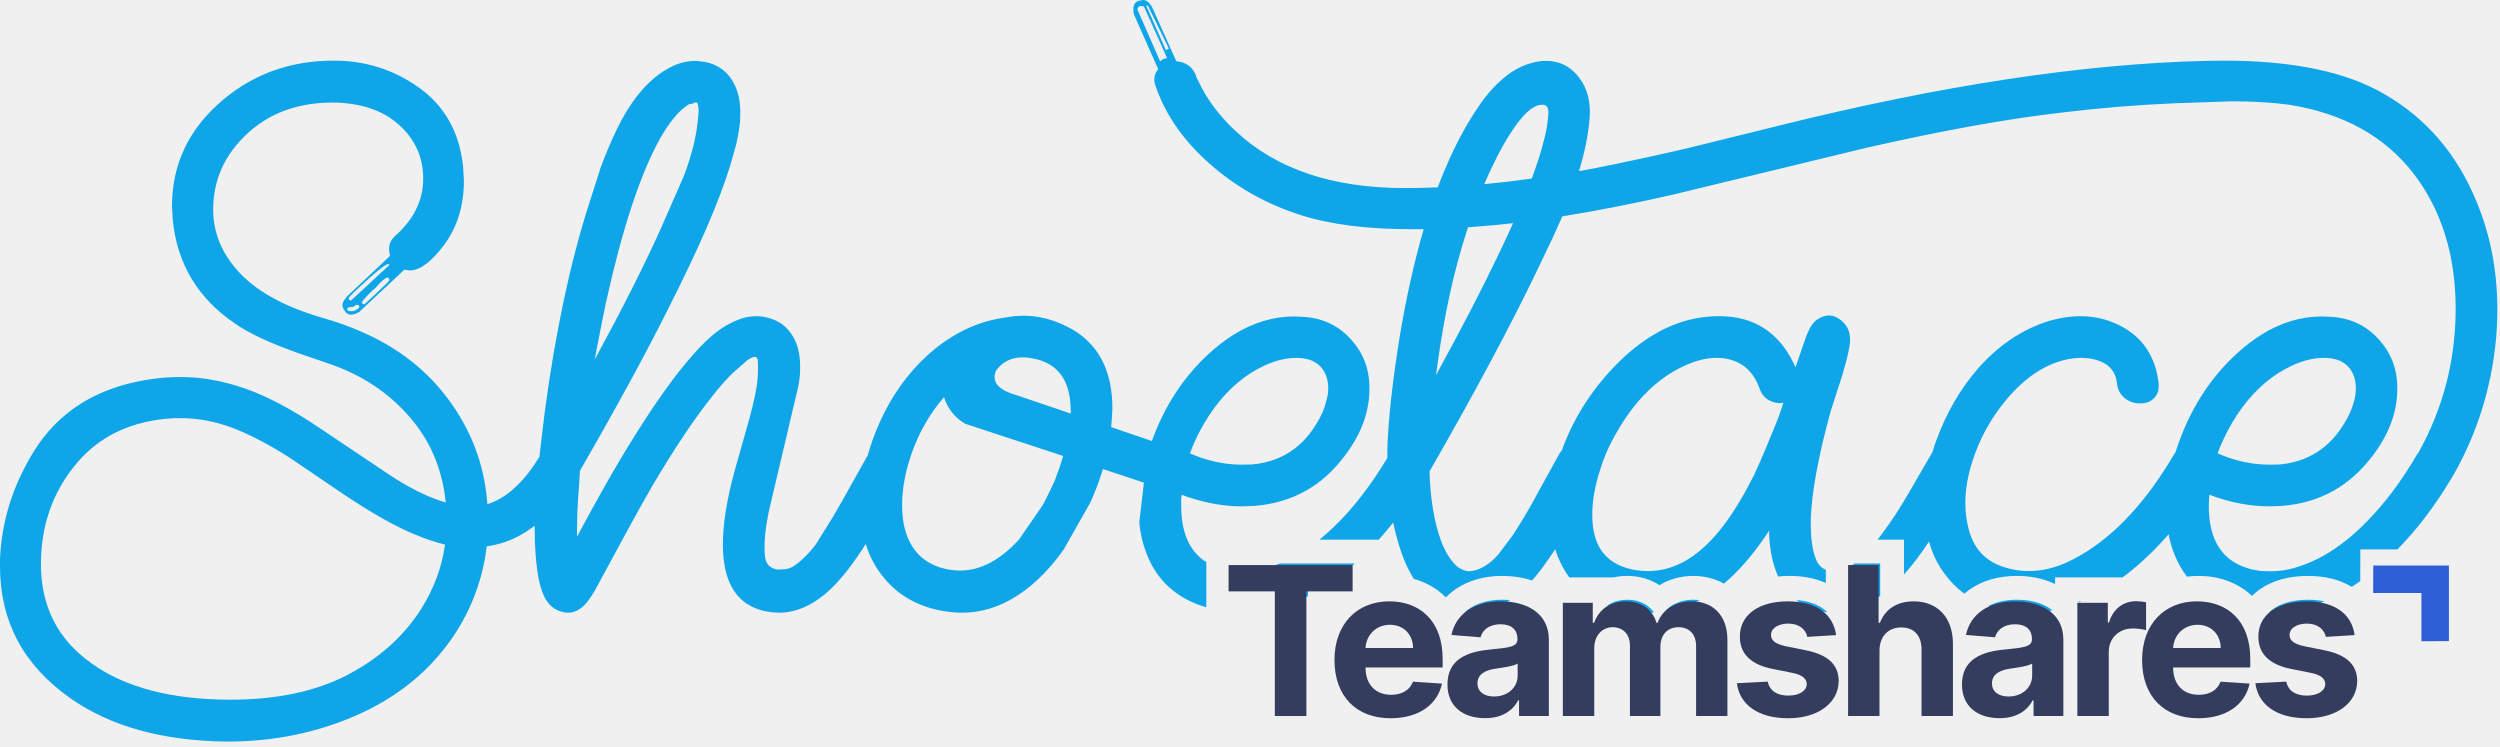
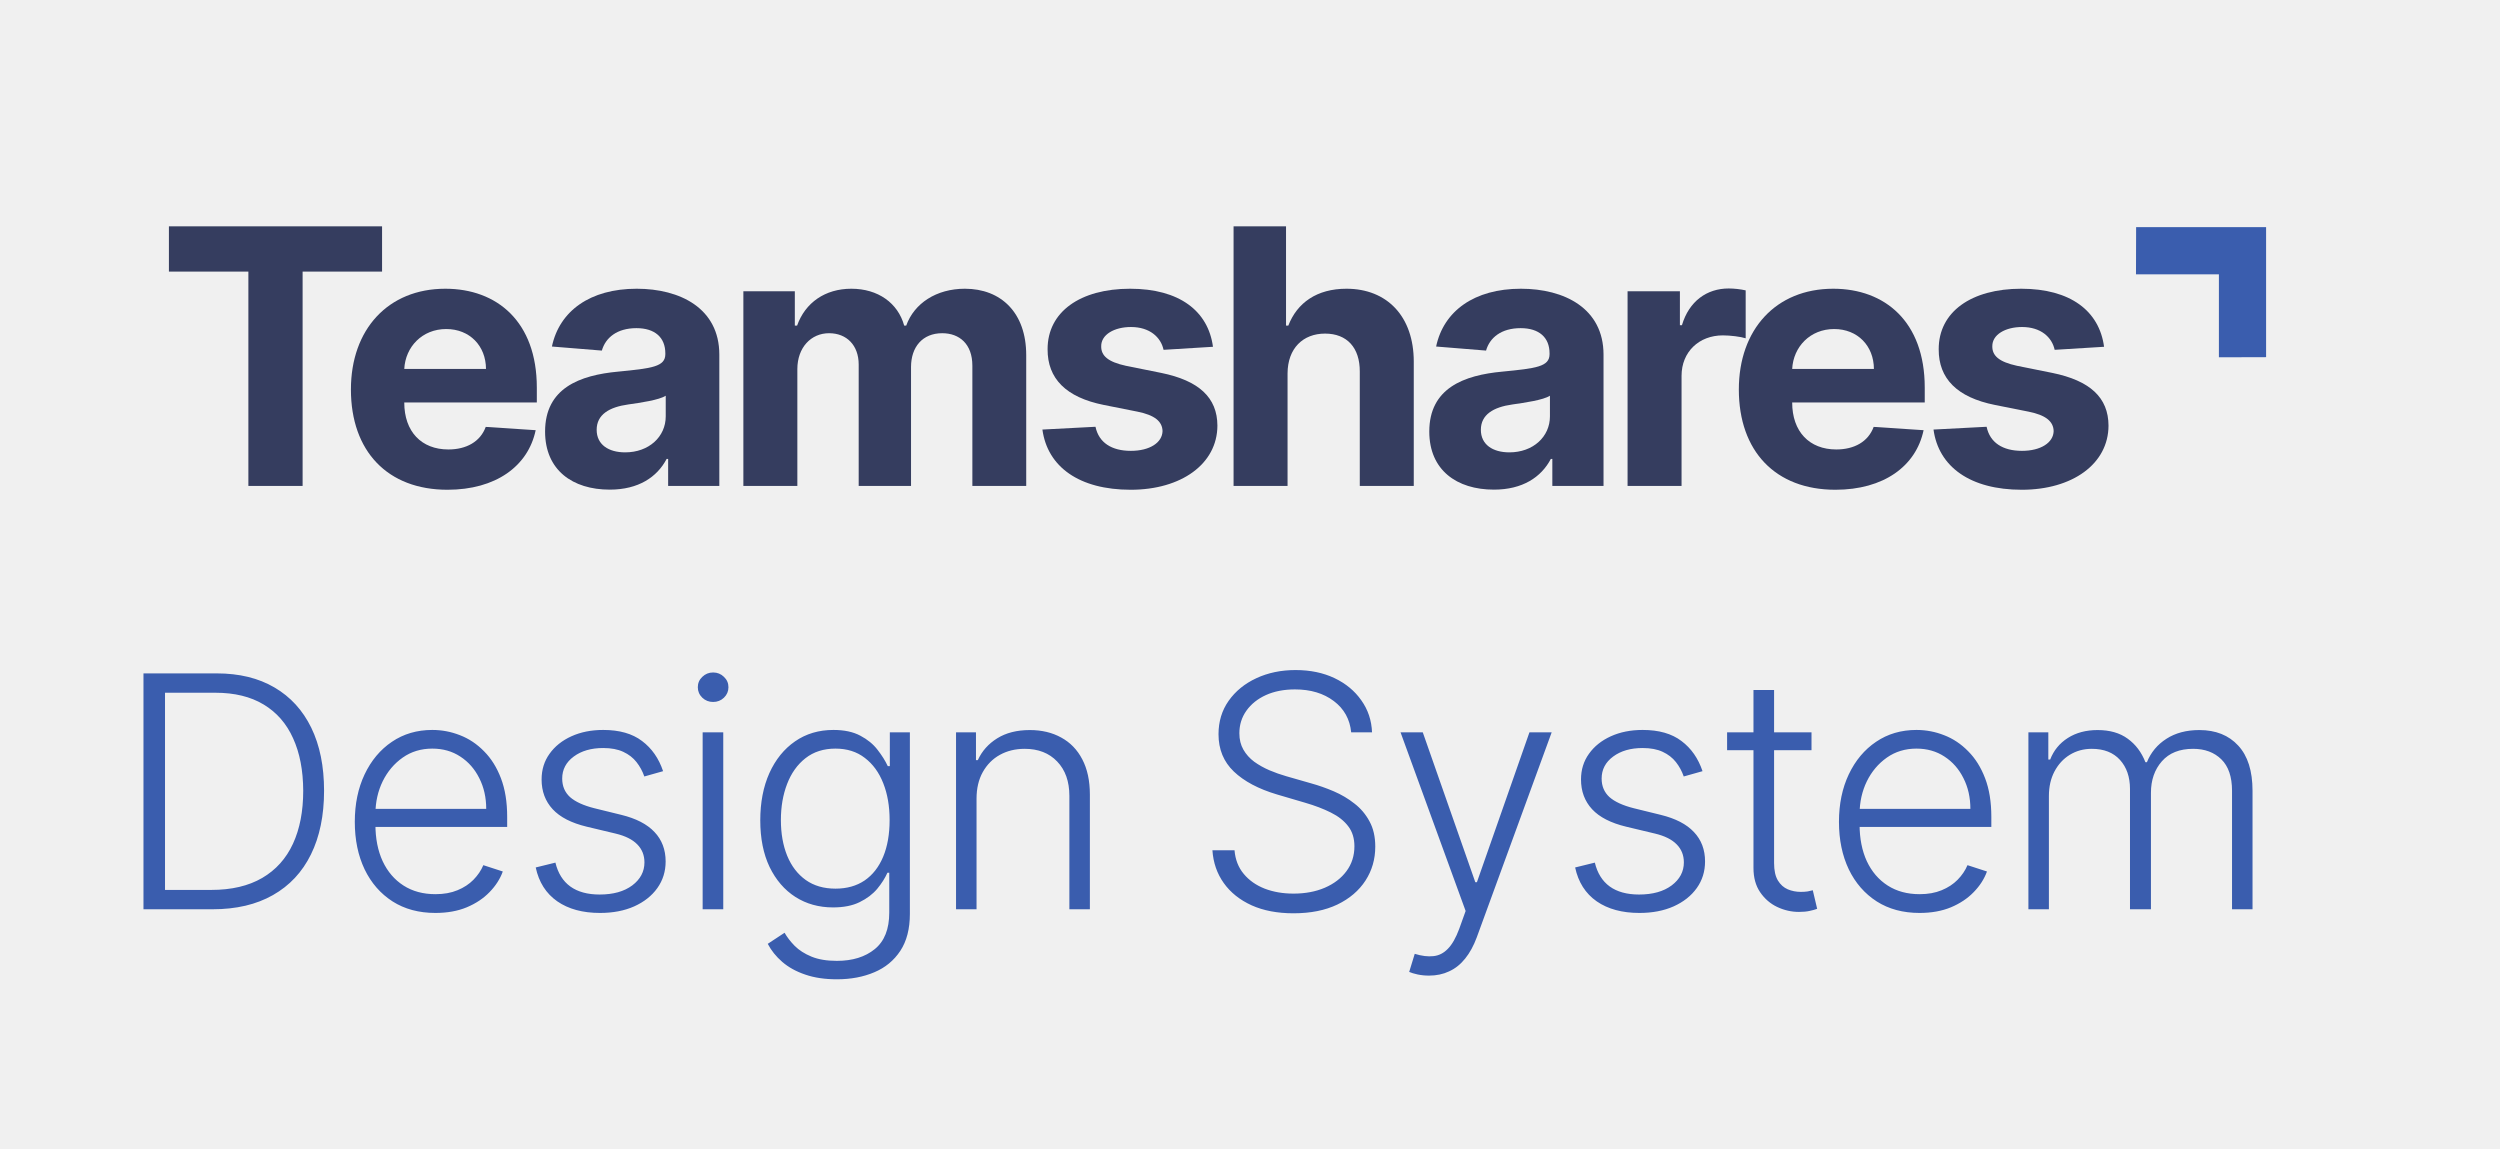
- <svg xmlns="http://www.w3.org/2000/svg" width="516" height="154" viewBox="0 0 516 154" fill="none">
-   <path fill-rule="evenodd" clip-rule="evenodd" d="M375.3 65.813C375.153 65.896 375.012 65.987 374.875 66.088C374.296 66.542 373.804 67.201 373.397 68.062L372.797 69.412L370.597 75.812C370.45 75.479 370.299 75.154 370.147 74.837C367.001 68.517 361.985 65.325 355.097 65.262H354.747C349.854 65.262 345.171 66.662 340.697 69.462C338.164 71.044 335.697 73.078 333.297 75.562C328.33 80.696 324.681 86.512 322.347 93.012C322.147 93.212 321.981 93.429 321.847 93.662L317.547 101.462C315.948 104.462 314.464 107.011 313.097 109.111L312.247 110.462L309.197 114.512C308.144 115.686 307.061 116.561 305.947 117.137C305.226 117.503 304.493 117.745 303.747 117.862L303.247 117.913C302.846 117.913 302.413 117.812 301.947 117.612C301.514 117.446 301.113 117.213 300.747 116.913C299.647 115.946 298.663 114.496 297.797 112.562C297.642 112.184 297.492 111.792 297.347 111.387C295.994 107.613 295.228 102.921 295.047 97.312C304.181 81.412 311.497 67.762 316.997 56.362L320.597 48.812C321.209 47.471 321.759 46.246 322.247 45.137C322.313 44.975 322.38 44.817 322.447 44.662C329.714 43.495 337.413 41.979 345.547 40.112L385.197 30.512C400.897 26.945 414.264 24.529 425.297 23.262C433.23 22.295 441.113 21.645 448.947 21.312L460.747 20.912C465.013 20.912 468.913 21.145 472.447 21.612C483.547 23.379 492.063 28.045 497.997 35.612C503.897 43.212 506.847 52.579 506.847 63.712V64.262C506.748 74.695 504.198 84.396 499.198 93.362C499.097 93.495 498.998 93.628 498.897 93.762C495.731 99.229 492.248 103.878 488.448 107.712C485.634 110.585 482.768 112.86 479.847 114.537C477.952 115.63 476.035 116.472 474.097 117.061C472.364 117.628 470.547 117.912 468.647 117.912L466.748 117.861C464.048 117.562 461.781 116.679 459.948 115.212C458.963 114.375 458.155 113.366 457.522 112.187C456.439 110.119 455.897 107.527 455.897 104.413L455.948 103.062L455.998 102.112C460.198 103.712 464.381 104.512 468.548 104.512L471.048 104.412C474.986 104.095 478.537 103.045 481.698 101.262C484.526 99.649 487.043 97.449 489.248 94.662C492.948 90.029 494.798 85.229 494.798 80.262V80.012V79.562C494.699 75.92 493.449 72.77 491.048 70.112C488.514 67.279 485.314 65.712 481.448 65.412L479.248 65.312C474.922 65.312 470.738 66.579 466.698 69.112C465.005 70.176 463.338 71.459 461.698 72.962C455.998 78.162 451.831 84.779 449.198 92.812C449.131 92.979 449.081 93.146 449.048 93.312C448.948 93.413 448.864 93.529 448.798 93.663C443.032 103.49 436.582 110.466 429.448 114.588C428.626 115.069 427.792 115.511 426.948 115.913C424.215 117.213 421.481 117.862 418.748 117.862C417.347 117.862 415.998 117.696 414.698 117.362C411.218 116.526 408.751 114.684 407.298 111.838C406.909 111.053 406.592 110.195 406.348 109.263C405.881 107.497 405.648 105.68 405.648 103.813C405.648 101.046 406.148 98.129 407.148 95.063C408.648 90.43 410.965 86.246 414.098 82.513C416.113 80.096 418.229 78.18 420.449 76.763C422.448 75.489 424.532 74.622 426.699 74.163C427.765 73.963 428.732 73.863 429.598 73.863C430.898 73.863 432.098 74.063 433.199 74.463C435.466 75.263 436.716 76.83 436.949 79.163C437.081 80.43 437.631 81.446 438.598 82.213C439.466 82.913 440.499 83.263 441.699 83.263C442.328 83.263 442.887 83.172 443.374 82.988C443.807 82.822 444.182 82.58 444.499 82.263C445.172 81.654 445.523 80.862 445.549 79.888V79.763V79.163C444.916 73.53 442.2 69.513 437.399 67.113C434.899 65.88 432.233 65.263 429.399 65.263C427.2 65.263 424.849 65.646 422.349 66.413C420.11 67.165 417.976 68.173 415.95 69.438C413.206 71.158 410.656 73.35 408.3 76.013C404.633 80.213 401.751 85.18 399.65 90.913C399.35 91.713 399.083 92.529 398.85 93.362C398.808 93.426 398.766 93.489 398.724 93.552C398.699 93.589 398.675 93.626 398.65 93.663L393.951 101.763C392.217 104.763 390.534 107.363 388.9 109.563L387.543 111.383H392.987V118.569C394.262 117.166 395.516 115.581 396.75 113.812C396.942 113.538 397.134 113.262 397.325 112.987C397.601 112.582 397.876 112.174 398.15 111.762C398.851 114.329 399.968 116.612 401.501 118.612C402.642 120.142 403.957 121.448 405.447 122.529C405.817 122.206 406.208 121.901 406.62 121.616C409.353 119.721 412.715 118.868 416.279 118.868C418.864 118.868 421.664 119.323 424.171 120.543V119.172H438.092C441.079 116.979 443.94 114.359 446.676 111.312C446.99 110.964 447.297 110.615 447.601 110.262C447.835 111.562 448.185 112.812 448.651 114.012C449.352 115.894 450.265 117.564 451.39 119.022C452.174 118.919 452.975 118.868 453.791 118.868C457.801 118.868 461.774 120.12 464.81 123C465.259 122.55 465.747 122.133 466.274 121.752C469.091 119.71 472.688 118.868 476.365 118.868C479.665 118.868 482.802 119.538 485.407 121.129C485.991 120.755 486.574 120.362 487.157 119.95L487.169 113.393H494.832C498.914 109.252 502.67 104.291 506.101 98.513C506.234 98.313 506.367 98.096 506.501 97.863C511.3 89.329 514.184 80.129 515.15 70.263C515.35 68.13 515.451 66.013 515.451 63.913C515.451 60.005 515.11 56.23 514.426 52.588C513.71 48.783 512.618 45.125 511.151 41.613C507.151 31.846 500.835 24.463 492.202 19.463C484.335 14.83 473.252 12.513 458.952 12.513L455.302 12.563C429.902 13.163 400.418 17.646 366.852 26.013L348.002 30.663C341.459 32.175 335.192 33.525 329.202 34.713C329.118 34.73 329.035 34.746 328.952 34.763C327.918 34.963 326.901 35.146 325.901 35.313C327.101 31.413 327.834 27.763 328.101 24.363L328.151 23.313V23.113C328.151 19.98 327.218 17.38 325.351 15.313C323.685 13.48 321.601 12.563 319.101 12.563C318.235 12.563 317.351 12.68 316.452 12.913C314.991 13.242 313.55 13.867 312.127 14.788C311.245 15.367 310.37 16.059 309.502 16.863C307.769 18.429 306.052 20.546 304.352 23.213C301.519 27.58 298.985 32.73 296.752 38.663C296.49 38.675 296.232 38.684 295.977 38.688C294.039 38.771 292.131 38.813 290.252 38.813H289.901C275.068 38.813 263.468 34.913 255.101 27.113C252.368 24.58 250.168 21.863 248.501 18.963C248.301 18.63 247.768 17.596 246.901 15.863L246.851 15.613C246.351 14.347 245.567 13.497 244.501 13.063C244.034 12.83 243.468 12.696 242.801 12.663L237.951 1.813C237.818 1.513 237.684 1.263 237.551 1.063L237.501 1.013C236.868 0.113 236.168 -0.187 235.401 0.113C234.86 0.172 234.469 0.38 234.226 0.738C233.995 1.074 233.895 1.54 233.926 2.138C233.93 2.364 233.956 2.606 234.001 2.863L235.851 7.063L236.376 8.238L238.551 13.138L239.051 14.263C238.951 14.363 238.868 14.48 238.801 14.613C238.434 15.146 238.251 15.746 238.251 16.413C238.251 16.88 238.351 17.363 238.551 17.863C240.684 24.03 244.668 29.58 250.501 34.513C255.768 38.98 261.784 42.28 268.551 44.413C274.551 46.347 282.252 47.313 291.651 47.313H293.851C291.918 53.913 290.268 61.296 288.901 69.463C287.368 79.029 286.518 86.763 286.351 92.663V94.513C283.185 99.779 279.851 104.18 276.351 107.713C275.023 109.07 273.682 110.293 272.33 111.383H284.422V111.55C285.176 110.717 285.919 109.855 286.65 108.963C286.955 108.602 287.255 108.236 287.55 107.862C288.116 110.562 288.85 113.079 289.75 115.413C290.369 116.926 291.058 118.284 291.816 119.487C294.24 120.155 296.507 121.382 298.389 123.263L298.435 123.309C299.032 122.688 299.696 122.122 300.426 121.616C303.159 119.721 306.52 118.868 310.084 118.868C312.076 118.868 314.194 119.138 316.208 119.819C317.239 118.667 318.253 117.365 319.25 115.913C319.56 115.492 319.878 115.041 320.2 114.562C320.463 114.183 320.729 113.783 321 113.362C321.366 114.562 321.849 115.729 322.45 116.862C322.884 117.685 323.365 118.455 323.891 119.172H333.048C333.95 118.971 334.892 118.868 335.862 118.868C338.299 118.868 340.612 119.529 342.52 120.778C344.555 119.522 346.987 118.868 349.499 118.868C351.721 118.868 353.903 119.377 355.816 120.469C358.722 118.011 361.501 114.858 364.15 111.012C364.486 110.522 364.819 110.022 365.15 109.512V110.462C365.302 113.702 365.921 116.543 367.007 118.986C367.777 118.906 368.558 118.868 369.342 118.868C372.017 118.868 374.585 119.309 376.85 120.323V117.599C376.267 117.371 375.783 117.001 375.4 116.488C375.185 116.209 375.002 115.884 374.85 115.513C374.116 113.812 373.75 111.362 373.75 108.163V107.013C373.951 101.513 375.317 94.13 377.85 84.863L380.15 77.763C380.794 75.673 381.261 73.907 381.55 72.463C381.695 71.752 381.794 71.119 381.85 70.563V70.013C381.85 68.413 381.233 67.113 380 66.113C379.166 65.446 378.35 65.113 377.55 65.113C376.783 65.113 376.033 65.347 375.3 65.813ZM381.768 116.938V126.061C382.292 125.928 382.819 125.761 383.35 125.562C384.261 125.221 385.161 124.795 386.05 124.288C386.728 123.907 387.401 123.479 388.069 123.004V116.298H382.803C382.456 116.538 382.111 116.751 381.768 116.938ZM377.174 126.37C377.07 126.268 376.962 126.169 376.85 126.072C376.831 126.056 376.812 126.04 376.793 126.024L376.745 125.983C375.875 125.26 374.798 124.7 373.522 124.327C372.687 124.082 371.767 123.917 370.765 123.837C371.77 124.597 372.915 125.205 374.201 125.662C375.214 126.014 376.205 126.25 377.174 126.37ZM350.785 123.872C350.371 123.813 349.942 123.783 349.499 123.783C348.502 123.783 347.569 123.931 346.724 124.208C346.466 124.292 346.217 124.388 345.976 124.496C345.053 124.908 344.261 125.487 343.635 126.2C346.114 125.826 348.497 125.049 350.785 123.872ZM341.391 126.429C341.328 126.336 341.262 126.245 341.193 126.157C340.599 125.388 339.813 124.781 338.876 124.374C337.994 123.99 336.978 123.783 335.862 123.783C335.204 123.783 334.579 123.856 333.993 123.997C333.878 124.024 333.765 124.054 333.653 124.087C333.588 124.106 333.524 124.126 333.46 124.147C333.399 124.166 333.339 124.187 333.279 124.208L333.228 124.227L333.184 124.243C332.659 124.438 332.173 124.693 331.731 125.004C333.276 125.574 334.966 125.977 336.8 126.213C338.067 126.379 339.166 126.463 340.1 126.463C340.533 126.463 340.964 126.452 341.391 126.429ZM311.67 123.858C311.15 123.807 310.62 123.783 310.084 123.783L310.054 123.783C308.758 123.785 307.565 123.931 306.486 124.207C305.018 124.582 303.761 125.197 302.741 126.019C302.587 126.143 302.438 126.272 302.295 126.406C302.593 126.434 302.894 126.453 303.2 126.463H303.599C305.933 126.463 308.2 125.855 310.399 124.638C310.825 124.401 311.249 124.141 311.67 123.858ZM279.504 116.418V116.298H264.159C263.443 116.588 262.723 116.842 262.001 117.062C260.268 117.629 258.435 117.913 256.501 117.913L254.651 117.862C254.398 117.834 254.149 117.801 253.904 117.763V121.729H263.447V125.556C265.623 124.986 267.795 124.148 269.961 123.042V121.729H272.325C273.903 120.785 275.478 119.696 277.05 118.463C277.88 117.811 278.698 117.13 279.504 116.418ZM248.986 125.349V116.012C248.591 115.769 248.212 115.502 247.851 115.213C246.867 114.376 246.059 113.367 245.426 112.188C244.343 110.12 243.801 107.528 243.801 104.414V103.664V103.063C243.823 102.687 243.856 102.388 243.901 102.164V102.113C244.234 102.246 244.584 102.379 244.951 102.513L245.551 102.713C245.651 102.747 245.768 102.78 245.901 102.813C249.434 103.947 252.951 104.513 256.451 104.513L258.951 104.413C262.892 104.098 266.433 103.047 269.576 101.263C272.41 99.662 274.917 97.462 277.1 94.663C280.8 90.03 282.65 85.23 282.65 80.263V80.013V79.563C282.552 75.921 281.302 72.771 278.9 70.113C276.366 67.28 273.166 65.713 269.3 65.413L267.15 65.313C262.809 65.313 258.601 66.588 254.525 69.138C252.844 70.197 251.186 71.473 249.55 72.963C244.283 77.796 240.35 83.813 237.75 91.013L237.05 90.788L231.125 88.763L229.35 88.163C229.417 87.496 229.466 86.829 229.5 86.163L229.6 84.362C229.6 83.411 229.558 82.494 229.475 81.612C228.83 74.854 225.722 70.104 220.15 67.362C217.217 65.895 214.233 65.162 211.2 65.162C210.8 65.162 210.167 65.195 209.3 65.262L207.35 65.562C203.467 66.088 199.783 67.447 196.3 69.637C195.143 70.351 194.009 71.16 192.9 72.062C188.1 76.029 184.333 81.046 181.6 87.112C180.567 89.413 179.733 91.696 179.1 93.963L175.6 100.213C174.4 102.413 173.167 104.579 171.9 106.713L168.35 112.413C166.683 114.546 165.083 116.079 163.55 117.013C163.439 117.08 163.314 117.138 163.175 117.188C162.914 117.305 162.605 117.397 162.25 117.463L160.45 117.563C160.091 117.494 159.766 117.394 159.475 117.263C158.527 116.811 158.003 115.995 157.9 114.813C157.833 114.414 157.8 113.763 157.8 112.863C157.8 111.296 157.983 109.447 158.35 107.313C158.583 105.98 158.85 104.73 159.15 103.563L164.8 79.613C165.033 78.413 165.15 77.246 165.15 76.113V75.713V75.638C165.141 73.14 164.641 71.065 163.65 69.413C162.483 67.413 160.733 66.13 158.4 65.563C157.667 65.363 156.9 65.263 156.1 65.263C154.634 65.263 153.217 65.58 151.85 66.213C150.965 66.575 150.081 67.042 149.2 67.613C147.895 68.452 146.595 69.519 145.3 70.813C143.867 72.213 142.1 74.23 140 76.863C136.433 81.464 132.533 87.297 128.3 94.363C125.967 98.23 122.9 103.697 119.1 110.763V109.513C119.1 106.579 119.233 103.563 119.5 100.463L119.7 97.163C127.467 83.697 133.634 72.363 138.2 63.163C144.267 51.196 148.433 41.546 150.7 34.213L151.95 29.813C152.316 28.213 152.583 26.63 152.75 25.063L152.8 23.113C152.8 20.347 152.15 18.03 150.85 16.163C149.384 14.097 147.3 12.93 144.6 12.663L143.6 12.563C141.5 12.563 139.466 13.163 137.5 14.363C137.362 14.445 137.224 14.528 137.085 14.612L137 14.663C133.249 17.074 130.015 21.09 127.3 26.713C126.2 28.98 125.1 31.58 124 34.513L121.6 42.013C117.7 54.179 114.65 68.479 112.45 84.913L111.45 93.213C111.417 93.579 111.384 93.93 111.35 94.263C108.783 98.453 106.017 101.369 103.05 103.013C102.436 103.349 101.811 103.633 101.175 103.863C100.988 103.936 100.796 104.002 100.6 104.063C100.505 102.759 100.355 101.476 100.15 100.213C99.04 93.467 96.324 87.3 92 81.713C88.152 76.708 83.161 72.667 77.025 69.588C75.746 68.959 74.421 68.367 73.05 67.813C71.111 67.029 69.078 66.329 66.95 65.713C59.15 63.48 53.383 60.413 49.65 56.513C47.907 54.693 46.565 52.768 45.625 50.738C44.542 48.388 44 45.896 44 43.263C44 37.196 46.317 31.996 50.95 27.663C52.031 26.652 53.181 25.76 54.4 24.988C58.413 22.438 63.18 21.163 68.7 21.163C74.467 21.23 79.017 22.763 82.35 25.763C85.683 28.763 87.35 32.463 87.35 36.863C87.35 41.296 85.45 45.213 81.65 48.613C80.75 49.38 80.3 50.33 80.3 51.463C80.333 51.93 80.4 52.38 80.5 52.813L71.8 61.013C71.566 61.246 71.383 61.463 71.25 61.663L71.2 61.713C70.567 62.613 70.517 63.363 71.05 63.963C71.493 64.904 72.268 65.171 73.375 64.763C73.604 64.671 73.846 64.554 74.1 64.413L82 57.038L82.75 56.313L83.45 55.663C83.817 55.73 84.216 55.78 84.65 55.813C85.289 55.813 85.955 55.638 86.65 55.288C88.217 54.515 89.934 52.874 91.8 50.363C94.433 46.73 95.75 42.363 95.75 37.263L95.6 34.513C95.579 34.301 95.554 34.093 95.525 33.888C94.716 27.155 91.757 21.93 86.65 18.213C81.417 14.413 75.5 12.513 68.9 12.513C61.845 12.513 55.57 14.23 50.075 17.663C48.735 18.495 47.443 19.428 46.2 20.463C39.066 26.396 35.5 33.763 35.5 42.563L35.65 45.263C36.517 54.396 40.817 61.58 48.55 66.813C51.417 68.813 55.783 70.847 61.65 72.913L68.05 75.113C74.716 77.413 80.2 81.046 84.5 86.013C88.8 90.913 91.3 96.813 92 103.713C91.635 103.609 91.268 103.492 90.9 103.362C87.79 102.34 84.389 100.623 80.7 98.213L65.85 88.263C60.15 84.43 55.033 81.729 50.5 80.163C45.967 78.596 41.567 77.812 37.3 77.812C33.167 77.812 29.05 78.412 24.95 79.612C21.935 80.52 19.194 81.746 16.725 83.288C12.677 85.823 9.369 89.215 6.8 93.463C2.6 100.362 0.333 107.663 0 115.362V116.913C0 128.213 4.816 137.263 14.45 144.064C22.75 149.931 33.567 152.931 46.9 153.064C56.567 153.064 65.55 151.214 73.85 147.514C75.642 146.719 77.35 145.844 78.975 144.889C84.924 141.421 89.782 136.912 93.55 131.364C97.265 125.825 99.548 119.776 100.4 113.215C100.415 113.066 100.432 112.915 100.45 112.765C102.969 112.432 105.369 111.616 107.65 110.315C108.225 109.987 108.792 109.629 109.35 109.24C109.686 109.012 110.019 108.77 110.35 108.515V108.865C110.35 112.266 110.55 115.365 110.95 118.166C111.25 120.166 111.7 121.798 112.3 123.065C113.134 124.798 114.35 125.865 115.95 126.265C116.35 126.399 116.767 126.465 117.2 126.465C117.809 126.465 118.392 126.34 118.95 126.09C119.748 125.732 120.498 125.123 121.2 124.265C121.833 123.432 122.4 122.564 122.9 121.665L129.4 109.665C131.167 106.398 132.9 103.298 134.6 100.364C138.9 93.064 142.833 87.13 146.4 82.564C148.634 79.63 150.617 77.447 152.35 76.014L154.175 74.414L154.3 74.314C154.966 73.881 155.45 73.664 155.75 73.664C155.883 73.664 156.017 73.697 156.15 73.764C156.35 73.864 156.45 74.43 156.45 75.464V76.164C156.45 77.43 156.35 78.68 156.15 79.914C155.75 82.28 155.05 85.18 154.05 88.613L151.55 97.464C149.983 103.264 149.2 108.247 149.2 112.414C149.2 113.414 149.25 114.364 149.35 115.264C150.017 121.564 152.983 125.214 158.25 126.214C159.183 126.38 160.017 126.464 160.75 126.464C162.966 126.464 165.158 125.863 167.325 124.664C168.322 124.104 169.314 123.421 170.3 122.613C172.686 120.629 175.22 117.596 177.9 113.513C178.096 113.201 178.296 112.884 178.5 112.563C178.567 112.463 178.634 112.379 178.7 112.313C179.466 114.813 180.65 117.046 182.25 119.013C185.083 122.612 188.95 124.93 193.85 125.963C195.583 126.296 197.15 126.463 198.55 126.463C201.583 126.463 204.517 125.779 207.35 124.413C207.83 124.178 208.305 123.928 208.775 123.663C212.713 121.415 216.304 117.998 219.55 113.413L225.05 103.713C225.957 101.694 226.732 99.678 227.375 97.663C227.473 97.376 227.565 97.093 227.65 96.812L236.1 99.612L235.15 107.862C235.35 110.029 235.817 112.078 236.55 114.012C238.701 119.785 242.846 123.564 248.986 125.349ZM479.761 124.126C478.769 123.907 477.671 123.79 476.471 123.783L476.365 123.783C474.948 123.783 473.646 123.938 472.484 124.235C470.752 124.677 469.33 125.434 468.304 126.459C468.422 126.462 468.538 126.463 468.651 126.463C472.366 126.463 476.069 125.684 479.761 124.126ZM429.607 124.087H429.089V124.309C429.127 124.293 429.164 124.278 429.201 124.262C429.336 124.204 429.472 124.146 429.607 124.087ZM423.627 125.978C422.466 125.035 420.988 124.414 419.356 124.08C418.374 123.879 417.337 123.783 416.279 123.783L416.248 123.783C414.952 123.785 413.76 123.931 412.681 124.207C411.841 124.421 411.071 124.714 410.375 125.079C411.605 125.508 412.914 125.835 414.301 126.062C415.834 126.328 417.301 126.462 418.701 126.462C420.343 126.462 421.985 126.301 423.627 125.978ZM355.85 108.313C353.26 111.748 350.551 114.257 347.725 115.838C345.302 117.188 342.793 117.862 340.199 117.863C339.132 117.863 338.065 117.763 336.999 117.563C333.872 116.926 331.622 115.468 330.249 113.188C329.182 111.415 328.648 109.139 328.648 106.363V105.664C328.716 103.03 329.232 100.197 330.199 97.164C330.966 94.597 331.999 92.181 333.299 89.914C336.479 84.164 340.27 79.898 344.674 77.114C345.806 76.4 346.981 75.784 348.199 75.264C350.365 74.331 352.399 73.864 354.299 73.864C355.366 73.864 356.299 73.981 357.099 74.214C360.033 75.014 362.066 77.031 363.2 80.264C363.633 81.498 364.416 82.347 365.55 82.814C366.184 83.08 366.8 83.214 367.4 83.214L368.1 83.113C367.5 85.013 366.9 86.664 366.3 88.063L364.35 92.813C363.75 94.246 362.984 95.98 362.05 98.013C360.017 102.08 357.951 105.513 355.85 108.313ZM468.5 95.913C466.183 95.913 463.883 95.596 461.6 94.963C460.292 94.597 458.992 94.131 457.7 93.563C458.5 91.464 459.483 89.397 460.649 87.363C463.318 82.824 466.551 79.349 470.349 76.938C471.16 76.435 471.994 75.977 472.849 75.563C475.217 74.429 477.5 73.863 479.7 73.863H480.05C482.95 73.963 484.866 75.18 485.8 77.513C486.1 78.313 486.25 79.163 486.25 80.063C486.25 80.996 486.132 81.879 485.899 82.713C485.5 84.313 484.783 85.93 483.75 87.563C482.051 90.346 479.926 92.438 477.375 93.838C475.379 94.938 473.121 95.613 470.6 95.862L468.5 95.913ZM315.35 36.963C313.964 37.156 312.597 37.331 311.25 37.488C309.592 37.686 307.958 37.86 306.35 38.013C306.951 36.613 307.567 35.263 308.201 33.963C309.534 31.163 310.951 28.663 312.451 26.463C313.705 24.637 314.872 23.328 315.951 22.538C316.508 22.124 317.041 21.849 317.551 21.713L318.351 21.613C319.185 21.613 319.601 22.146 319.601 23.213C319.501 25.246 319.151 27.296 318.551 29.363C318.384 30.097 318.1 31.113 317.701 32.413L316.701 35.363C316.534 35.863 316.35 36.363 316.15 36.863C315.879 36.901 315.613 36.934 315.35 36.963ZM256.35 95.913C254.048 95.913 251.756 95.596 249.475 94.963C248.848 94.785 248.223 94.585 247.601 94.363C246.934 94.129 246.268 93.863 245.601 93.563C246.368 91.464 247.351 89.397 248.551 87.363C251.219 82.824 254.453 79.349 258.251 76.938C259.062 76.435 259.895 75.977 260.751 75.563C263.118 74.429 265.401 73.863 267.601 73.863H267.901C270.835 73.963 272.768 75.18 273.702 77.513C274.002 78.313 274.151 79.163 274.151 80.063C274.151 81.029 274.019 81.913 273.752 82.713C273.418 84.28 272.718 85.897 271.651 87.563C269.958 90.354 267.841 92.445 265.301 93.838C263.282 94.952 260.999 95.627 258.451 95.862L256.35 95.913ZM296.649 75.563C298.053 65.122 300.111 55.747 302.825 47.438C302.882 47.266 302.94 47.091 303 46.913C304.767 46.779 306.6 46.63 308.5 46.463C309.133 46.397 309.767 46.33 310.4 46.263C311.033 46.196 311.667 46.13 312.3 46.063C311.366 48.163 310.35 50.346 309.25 52.613C306.016 59.413 301.733 67.68 296.399 77.413L296.625 75.763L296.649 75.563ZM209.95 81.613C209.555 81.504 209.188 81.387 208.85 81.263C205.812 80.194 204.712 78.627 205.55 76.563C205.987 75.936 206.487 75.41 207.05 74.988C208.157 74.171 209.507 73.763 211.1 73.763C211.9 73.763 212.867 73.896 214 74.163C218.667 75.33 221 78.897 221 84.863V85.363L220 85.013L209.95 81.613ZM237.25 7.638L236.775 6.538L234.75 1.963C234.758 1.924 234.766 1.891 234.775 1.863C234.852 1.585 234.994 1.401 235.2 1.313C235.4 1.213 235.7 1.213 236.1 1.313L240.9 12.013C240.47 12.037 240.103 12.154 239.8 12.363C239.671 12.45 239.554 12.55 239.45 12.663L237.25 7.638ZM240.65 10.363L236.6 1.213L236.9 1.113L241.25 10.013L240.65 10.363ZM136.25 28.562C138.025 25.484 139.741 23.318 141.4 22.062C141.736 21.809 142.069 21.592 142.4 21.412V21.462H142.5L142.9 21.412L143.2 21.262L143.3 21.162H143.85L144 21.412L144.05 21.612C144.15 22.012 144.2 22.462 144.2 22.962L144.05 24.662C143.75 28.062 142.8 31.912 141.2 36.212L136.4 47.162C132.933 54.862 128.383 63.879 122.75 74.212C122.873 73.558 122.99 72.925 123.1 72.312C123.884 68.222 124.55 64.888 125.1 62.312C128.466 47.112 132.183 35.862 136.25 28.562ZM79 57.863C79.9 57.096 80.35 57.096 80.35 57.863C80.35 57.963 79.5 58.813 77.8 60.413C76.1 62.013 75.233 62.813 75.2 62.813C75.133 62.813 75 62.779 74.8 62.713L74.75 62.363C74.75 62.196 75.133 61.713 75.9 60.913C76.634 60.18 77.117 59.73 77.35 59.563C78.017 58.83 78.566 58.263 79 57.863ZM76.15 57.463C78.95 54.963 80.35 54.046 80.35 54.713C75.117 59.58 72.483 62.013 72.45 62.013C72.117 62.013 71.95 61.863 71.95 61.563C71.95 61.363 73.35 59.996 76.15 57.463ZM73.75 62.912C74.017 62.912 74.15 63.045 74.15 63.312C74.15 63.613 73.75 63.913 72.95 64.212H72.05C71.783 64.112 71.65 63.962 71.65 63.762C71.65 63.695 71.7 63.629 71.8 63.562C72.033 63.395 72.417 63.329 72.95 63.362C73.183 63.062 73.45 62.912 73.75 62.912ZM18.95 136.962C14.844 134.068 11.944 130.518 10.25 126.312C9.05 123.356 8.45 120.073 8.45 116.463C8.45 108.697 10.733 101.963 15.3 96.263C17.136 93.952 19.244 92.043 21.625 90.538C25.618 88.012 30.377 86.604 35.9 86.312H37.4C40.867 86.312 44.4 86.979 48 88.312C51.567 89.679 55.517 91.745 59.85 94.512L70.1 101.462C76.333 105.695 81.55 108.662 85.75 110.361C87.617 111.162 89.65 111.845 91.85 112.412C91.217 117.078 89.55 121.544 86.85 125.811C83.61 130.851 79.194 135 73.6 138.261C72.984 138.621 72.35 138.971 71.7 139.311C65.167 142.712 57.134 144.412 47.6 144.412C35.467 144.412 25.917 141.929 18.95 136.962ZM194.15 117.163C191.272 116.272 189.172 114.555 187.85 112.013C187.233 110.856 186.783 109.523 186.5 108.013C186.3 106.779 186.2 105.513 186.2 104.213C186.2 101.379 186.667 98.414 187.6 95.313C188.997 90.668 191.13 86.559 194 82.988C194.273 82.644 194.557 82.302 194.85 81.964C195.55 84.297 197 86.13 199.2 87.464L219.45 94.113C218.983 95.68 218.417 97.33 217.75 99.063C217.45 99.764 217.083 100.547 216.65 101.414C216.25 102.28 215.783 103.214 215.25 104.214L210.25 111.464L208.75 112.964C207.407 114.215 206.049 115.223 204.675 115.988C202.538 117.171 200.362 117.763 198.15 117.763C196.85 117.763 195.517 117.562 194.15 117.163Z" fill="#0EA5E9" />
-   <path d="M505.453 132.329L499.785 132.345L499.785 122.393L489.827 122.393L489.844 116.727L505.453 116.727L505.453 132.329Z" fill="#2C5ED6" />
-   <path d="M253.579 122.063H263.122V147.788H269.636V122.063H279.179V116.632H253.579V122.063Z" fill="#353D5F" />
-   <path d="M287.033 148.245C292.816 148.245 296.712 145.43 297.626 141.095L291.629 140.699C290.975 142.479 289.3 143.407 287.139 143.407C283.897 143.407 281.843 141.262 281.843 137.778V137.763H297.763V135.983C297.763 128.042 292.953 124.117 286.774 124.117C279.894 124.117 275.435 129 275.435 136.211C275.435 143.62 279.834 148.245 287.033 148.245ZM281.843 133.747C281.98 131.084 284.004 128.955 286.88 128.955C289.696 128.955 291.644 130.963 291.659 133.747H281.843Z" fill="#353D5F" />
-   <path d="M306.517 148.229C309.972 148.229 312.209 146.723 313.351 144.548H313.534V147.788H319.682V132.028C319.682 126.46 314.964 124.117 309.759 124.117C304.158 124.117 300.475 126.794 299.577 131.054L305.574 131.541C306.015 129.989 307.4 128.848 309.729 128.848C311.935 128.848 313.199 129.959 313.199 131.875V131.967C313.199 133.473 311.601 133.671 307.537 134.066C302.91 134.492 298.755 136.044 298.755 141.262C298.755 145.887 302.058 148.229 306.517 148.229ZM308.374 143.757C306.38 143.757 304.95 142.829 304.95 141.049C304.95 139.223 306.456 138.326 308.739 138.006C310.155 137.809 312.468 137.474 313.244 136.957V139.436C313.244 141.886 311.22 143.757 308.374 143.757Z" fill="#353D5F" />
-   <path d="M322.57 147.788H329.053V133.762C329.053 131.176 330.697 129.457 332.858 129.457C334.989 129.457 336.42 130.917 336.42 133.214V147.788H342.706V133.518C342.706 131.1 344.091 129.457 346.45 129.457C348.52 129.457 350.072 130.75 350.072 133.351V147.788H356.541V132.073C356.541 127.007 353.527 124.117 349.174 124.117C345.75 124.117 343.086 125.866 342.127 128.544H341.884C341.138 125.836 338.749 124.117 335.537 124.117C332.387 124.117 329.997 125.79 329.023 128.544H328.749V124.421H322.57V147.788Z" fill="#353D5F" />
-   <path d="M378.97 131.084C378.392 126.779 374.922 124.117 369.017 124.117C363.035 124.117 359.093 126.886 359.108 131.389C359.093 134.888 361.3 137.154 365.866 138.067L369.914 138.873C371.954 139.284 372.882 140.03 372.913 141.201C372.882 142.585 371.376 143.574 369.108 143.574C366.794 143.574 365.257 142.585 364.861 140.684L358.484 141.018C359.093 145.491 362.898 148.245 369.093 148.245C375.15 148.245 379.488 145.156 379.503 140.547C379.488 137.17 377.281 135.146 372.745 134.218L368.514 133.366C366.338 132.895 365.531 132.149 365.546 131.023C365.531 129.624 367.114 128.711 369.123 128.711C371.376 128.711 372.715 129.943 373.035 131.449L378.97 131.084Z" fill="#353D5F" />
-   <path d="M387.927 134.279C387.942 131.267 389.783 129.502 392.432 129.502C395.065 129.502 396.617 131.191 396.602 134.066V147.788H403.086V132.91C403.101 127.433 399.874 124.117 395.004 124.117C391.458 124.117 389.083 125.79 388.018 128.544H387.744V116.632H381.443V147.788H387.927V134.279Z" fill="#353D5F" />
-   <path d="M412.712 148.229C416.166 148.229 418.404 146.723 419.545 144.548H419.728V147.788H425.877V132.028C425.877 126.46 421.159 124.117 415.953 124.117C410.352 124.117 406.669 126.794 405.771 131.054L411.768 131.541C412.209 129.989 413.594 128.848 415.923 128.848C418.13 128.848 419.393 129.959 419.393 131.875V131.967C419.393 133.473 417.795 133.671 413.731 134.066C409.104 134.492 404.949 136.044 404.949 141.262C404.949 145.887 408.252 148.229 412.712 148.229ZM414.568 143.757C412.575 143.757 411.144 142.829 411.144 141.049C411.144 139.223 412.651 138.326 414.934 138.006C416.349 137.809 418.663 137.474 419.439 136.957V139.436C419.439 141.886 417.415 143.757 414.568 143.757Z" fill="#353D5F" />
-   <path d="M428.764 147.788H435.248V134.568C435.248 131.693 437.348 129.715 440.209 129.715C441.107 129.715 442.34 129.867 442.949 130.065V124.315C442.371 124.178 441.564 124.086 440.91 124.086C438.292 124.086 436.146 125.608 435.293 128.498H435.05V124.421H428.764V147.788Z" fill="#353D5F" />
-   <path d="M453.724 148.245C459.508 148.245 463.404 145.43 464.317 141.095L458.321 140.699C457.666 142.479 455.992 143.407 453.831 143.407C450.589 143.407 448.534 141.262 448.534 137.778V137.763H464.454V135.983C464.454 128.042 459.645 124.117 453.465 124.117C446.586 124.117 442.126 129 442.126 136.211C442.126 143.62 446.525 148.245 453.724 148.245ZM448.534 133.747C448.671 131.084 450.695 128.955 453.572 128.955C456.388 128.955 458.336 130.963 458.351 133.747H448.534Z" fill="#353D5F" />
-   <path d="M485.993 131.084C485.415 126.779 481.945 124.117 476.04 124.117C470.058 124.117 466.116 126.886 466.131 131.389C466.116 134.888 468.323 137.154 472.889 138.067L476.938 138.873C478.977 139.284 479.905 140.03 479.936 141.201C479.905 142.585 478.399 143.574 476.131 143.574C473.817 143.574 472.28 142.585 471.885 140.684L465.507 141.018C466.116 145.491 469.921 148.245 476.116 148.245C482.173 148.245 486.511 145.156 486.526 140.547C486.511 137.17 484.304 135.146 479.769 134.218L475.537 133.366C473.361 132.895 472.554 132.149 472.569 131.023C472.554 129.624 474.137 128.711 476.146 128.711C478.399 128.711 479.738 129.943 480.058 131.449L485.993 131.084Z" fill="#353D5F" />
+ <svg xmlns="http://www.w3.org/2000/svg" width="185" height="85" viewBox="0 0 185 85" fill="none">
+   <g clip-path="url(#clip0_1306_424)">
+     <path d="M167.691 26.43L164.199 26.44V20.303H158.063L158.073 16.81H167.691V26.43Z" fill="#3A5DAE" />
+     <path d="M12.5 20.1H18.38V35.961H22.393V20.1H28.273V16.751H12.5V20.1Z" fill="#353D5F" />
+     <path d="M33.113 36.242C36.677 36.242 39.078 34.507 39.64 31.834L35.945 31.59C35.542 32.687 34.511 33.26 33.179 33.26C31.182 33.26 29.916 31.937 29.916 29.789V29.78H39.725V28.682C39.725 23.786 36.761 21.366 32.954 21.366C28.715 21.366 25.968 24.377 25.968 28.823C25.968 33.391 28.678 36.242 33.113 36.242ZM29.916 27.303C30 25.662 31.247 24.349 33.02 24.349C34.754 24.349 35.955 25.587 35.964 27.303H29.916Z" fill="#353D5F" />
+     <path d="M45.119 36.233C47.247 36.233 48.626 35.304 49.329 33.963H49.442V35.961H53.23V26.243C53.23 22.81 50.323 21.366 47.116 21.366C43.665 21.366 41.396 23.017 40.842 25.643L44.537 25.943C44.809 24.986 45.663 24.283 47.097 24.283C48.457 24.283 49.235 24.968 49.235 26.15V26.206C49.235 27.135 48.251 27.256 45.747 27.5C42.896 27.763 40.336 28.72 40.336 31.937C40.336 34.789 42.371 36.233 45.119 36.233ZM46.263 33.475C45.034 33.475 44.153 32.903 44.153 31.806C44.153 30.68 45.081 30.127 46.488 29.93C47.36 29.808 48.785 29.601 49.264 29.283V30.811C49.264 32.322 48.016 33.475 46.263 33.475Z" fill="#353D5F" />
+     <path d="M55.009 35.961H59.004V27.313C59.004 25.718 60.017 24.658 61.349 24.658C62.662 24.658 63.543 25.559 63.543 26.975V35.961H67.416V27.163C67.416 25.671 68.269 24.658 69.723 24.658C70.998 24.658 71.955 25.456 71.955 27.059V35.961H75.94V26.272C75.94 23.148 74.084 21.366 71.402 21.366C69.292 21.366 67.65 22.445 67.06 24.095H66.91C66.45 22.426 64.978 21.366 62.999 21.366C61.058 21.366 59.586 22.398 58.985 24.095H58.817V21.553H55.009V35.961Z" fill="#353D5F" />
+     <path d="M89.76 25.662C89.404 23.007 87.266 21.366 83.627 21.366C79.942 21.366 77.513 23.073 77.522 25.849C77.513 28.007 78.873 29.404 81.686 29.967L84.181 30.464C85.437 30.718 86.009 31.177 86.028 31.9C86.009 32.753 85.081 33.363 83.684 33.363C82.258 33.363 81.311 32.753 81.067 31.581L77.138 31.787C77.513 34.545 79.857 36.242 83.674 36.242C87.406 36.242 90.079 34.338 90.088 31.496C90.079 29.414 88.719 28.166 85.925 27.594L83.318 27.069C81.977 26.778 81.48 26.318 81.489 25.624C81.48 24.761 82.455 24.199 83.693 24.199C85.081 24.199 85.906 24.958 86.103 25.887L89.76 25.662Z" fill="#353D5F" />
+     <path d="M95.279 27.632C95.288 25.774 96.423 24.686 98.054 24.686C99.677 24.686 100.633 25.728 100.624 27.5V35.961H104.619V26.787C104.628 23.411 102.64 21.366 99.639 21.366C97.454 21.366 95.991 22.398 95.335 24.096H95.166V16.751H91.284V35.961H95.279V27.632Z" fill="#353D5F" />
+     <path d="M110.55 36.233C112.678 36.233 114.057 35.304 114.76 33.963H114.873V35.961H118.661V26.243C118.661 22.81 115.754 21.366 112.547 21.366C109.096 21.366 106.827 23.017 106.273 25.643L109.968 25.943C110.24 24.986 111.094 24.283 112.528 24.283C113.888 24.283 114.667 24.968 114.667 26.15V26.206C114.667 27.135 113.682 27.256 111.178 27.5C108.327 27.763 105.767 28.72 105.767 31.937C105.767 34.789 107.802 36.233 110.55 36.233ZM111.694 33.475C110.465 33.475 109.584 32.903 109.584 31.806C109.584 30.68 110.512 30.127 111.919 29.93C112.791 29.808 114.216 29.601 114.695 29.283V30.811C114.695 32.322 113.447 33.475 111.694 33.475Z" fill="#353D5F" />
+     <path d="M120.44 35.961H124.435V27.81C124.435 26.037 125.729 24.818 127.492 24.818C128.046 24.818 128.805 24.912 129.18 25.034V21.488C128.824 21.404 128.327 21.347 127.924 21.347C126.311 21.347 124.989 22.285 124.463 24.067H124.313V21.553H120.44V35.961Z" fill="#353D5F" />
+     <path d="M135.819 36.242C139.383 36.242 141.784 34.507 142.346 31.834L138.651 31.59C138.248 32.687 137.217 33.26 135.885 33.26C133.888 33.26 132.622 31.937 132.622 29.789V29.78H142.431V28.682C142.431 23.786 139.467 21.366 135.66 21.366C131.421 21.366 128.674 24.377 128.674 28.823C128.674 33.391 131.384 36.242 135.819 36.242ZM132.622 27.303C132.706 25.662 133.953 24.349 135.726 24.349C137.46 24.349 138.661 25.587 138.67 27.303H132.622Z" fill="#353D5F" />
+     <path d="M155.701 25.662C155.346 23.007 153.207 21.366 149.569 21.366C145.883 21.366 143.455 23.073 143.464 25.849C143.455 28.007 144.814 29.404 147.628 29.967L150.122 30.464C151.379 30.718 151.951 31.177 151.97 31.9C151.951 32.753 151.022 33.363 149.625 33.363C148.2 33.363 147.253 32.753 147.009 31.581L143.08 31.787C143.455 34.545 145.799 36.242 149.616 36.242C153.348 36.242 156.021 34.338 156.03 31.496C156.021 29.414 154.661 28.166 151.866 27.594L149.259 27.069C147.918 26.778 147.421 26.318 147.431 25.624C147.421 24.761 148.397 24.199 149.635 24.199C151.022 24.199 151.848 24.958 152.045 25.887L155.701 25.662Z" fill="#353D5F" />
+   </g>
+   <path d="M15.731 67.286H10.617V49.831H16.038C17.703 49.831 19.126 50.178 20.308 50.871C21.495 51.564 22.404 52.558 23.035 53.854C23.666 55.149 23.981 56.703 23.981 58.516C23.981 60.345 23.657 61.916 23.009 63.229C22.367 64.536 21.43 65.538 20.197 66.237C18.97 66.936 17.481 67.286 15.731 67.286ZM12.211 65.854H15.637C17.137 65.854 18.393 65.558 19.404 64.968C20.416 64.377 21.174 63.533 21.68 62.436C22.186 61.34 22.438 60.033 22.438 58.516C22.433 57.01 22.183 55.715 21.688 54.63C21.2 53.544 20.473 52.712 19.507 52.132C18.546 51.553 17.359 51.263 15.944 51.263H12.211V65.854ZM32.221 67.558C31 67.558 29.943 67.274 29.051 66.706C28.159 66.132 27.468 65.34 26.98 64.328C26.497 63.311 26.255 62.141 26.255 60.817C26.255 59.499 26.497 58.328 26.98 57.306C27.468 56.277 28.142 55.473 29 54.894C29.863 54.308 30.86 54.016 31.991 54.016C32.701 54.016 33.386 54.147 34.045 54.408C34.704 54.663 35.295 55.058 35.818 55.593C36.346 56.121 36.764 56.788 37.071 57.595C37.377 58.397 37.531 59.345 37.531 60.442V61.192H27.304V59.854H35.98C35.98 59.013 35.809 58.257 35.468 57.587C35.133 56.911 34.664 56.377 34.062 55.985C33.466 55.593 32.775 55.397 31.991 55.397C31.162 55.397 30.431 55.618 29.801 56.061C29.17 56.505 28.676 57.09 28.318 57.817C27.966 58.544 27.787 59.34 27.781 60.203V61.005C27.781 62.044 27.96 62.953 28.318 63.732C28.681 64.504 29.196 65.104 29.86 65.53C30.525 65.956 31.312 66.169 32.221 66.169C32.841 66.169 33.383 66.073 33.849 65.879C34.321 65.686 34.716 65.428 35.034 65.104C35.358 64.774 35.602 64.413 35.767 64.022L37.207 64.49C37.008 65.041 36.681 65.55 36.227 66.016C35.778 66.482 35.216 66.857 34.539 67.141C33.869 67.419 33.096 67.558 32.221 67.558ZM49.069 57.067L47.68 57.459C47.544 57.067 47.351 56.712 47.101 56.394C46.851 56.075 46.524 55.823 46.12 55.635C45.723 55.448 45.228 55.354 44.638 55.354C43.751 55.354 43.024 55.564 42.456 55.985C41.888 56.405 41.603 56.948 41.603 57.612C41.603 58.175 41.797 58.632 42.183 58.985C42.575 59.331 43.177 59.607 43.99 59.811L45.967 60.297C47.064 60.564 47.885 60.987 48.43 61.567C48.981 62.147 49.257 62.874 49.257 63.749C49.257 64.487 49.052 65.144 48.643 65.718C48.234 66.291 47.663 66.743 46.93 67.073C46.203 67.397 45.359 67.558 44.399 67.558C43.12 67.558 42.066 67.272 41.237 66.698C40.407 66.118 39.876 65.283 39.643 64.192L41.101 63.834C41.288 64.612 41.655 65.201 42.2 65.598C42.751 65.996 43.476 66.195 44.373 66.195C45.379 66.195 46.183 65.97 46.785 65.522C47.388 65.067 47.689 64.499 47.689 63.817C47.689 63.288 47.513 62.845 47.16 62.487C46.808 62.124 46.274 61.857 45.558 61.686L43.419 61.175C42.282 60.902 41.441 60.47 40.896 59.88C40.351 59.288 40.078 58.556 40.078 57.681C40.078 56.959 40.274 56.325 40.666 55.78C41.058 55.229 41.598 54.797 42.285 54.485C42.973 54.172 43.757 54.016 44.638 54.016C45.836 54.016 46.794 54.288 47.51 54.834C48.231 55.374 48.751 56.118 49.069 57.067ZM51.996 67.286V54.195H53.521V67.286H51.996ZM52.771 51.945C52.459 51.945 52.192 51.84 51.97 51.63C51.748 51.413 51.638 51.155 51.638 50.854C51.638 50.553 51.748 50.297 51.97 50.087C52.192 49.871 52.459 49.763 52.771 49.763C53.084 49.763 53.351 49.871 53.572 50.087C53.794 50.297 53.905 50.553 53.905 50.854C53.905 51.155 53.794 51.413 53.572 51.63C53.351 51.84 53.084 51.945 52.771 51.945ZM61.928 72.468C61.036 72.468 60.254 72.351 59.584 72.118C58.913 71.891 58.348 71.578 57.888 71.181C57.428 70.783 57.07 70.337 56.814 69.843L58.058 69.024C58.246 69.354 58.496 69.678 58.808 69.996C59.127 70.314 59.538 70.578 60.044 70.788C60.556 70.999 61.183 71.104 61.928 71.104C63.087 71.104 64.021 70.814 64.732 70.235C65.448 69.655 65.805 68.754 65.805 67.533V64.584H65.669C65.493 64.982 65.24 65.379 64.911 65.777C64.581 66.169 64.149 66.496 63.615 66.757C63.087 67.019 62.431 67.149 61.646 67.149C60.601 67.149 59.672 66.891 58.859 66.374C58.053 65.857 57.416 65.118 56.95 64.158C56.49 63.192 56.26 62.041 56.26 60.706C56.26 59.382 56.484 58.218 56.933 57.212C57.388 56.206 58.021 55.422 58.834 54.86C59.646 54.297 60.592 54.016 61.672 54.016C62.473 54.016 63.138 54.158 63.666 54.442C64.195 54.72 64.618 55.067 64.936 55.482C65.26 55.897 65.513 56.3 65.695 56.692H65.848V54.195H67.331V67.627C67.331 68.735 67.095 69.647 66.624 70.362C66.152 71.078 65.51 71.607 64.698 71.948C63.885 72.294 62.962 72.468 61.928 72.468ZM61.825 65.76C62.666 65.76 63.385 65.558 63.982 65.155C64.578 64.746 65.036 64.161 65.354 63.399C65.672 62.638 65.831 61.732 65.831 60.681C65.831 59.658 65.675 58.752 65.362 57.962C65.05 57.166 64.595 56.541 63.999 56.087C63.408 55.627 62.683 55.397 61.825 55.397C60.95 55.397 60.212 55.632 59.609 56.104C59.007 56.575 58.553 57.212 58.246 58.013C57.939 58.808 57.786 59.698 57.786 60.681C57.786 61.681 57.942 62.564 58.254 63.331C58.567 64.093 59.024 64.689 59.627 65.121C60.229 65.547 60.962 65.76 61.825 65.76ZM72.264 59.104V67.286H70.747V54.195H72.222V56.249H72.358C72.665 55.578 73.142 55.041 73.79 54.638C74.443 54.229 75.25 54.024 76.21 54.024C77.091 54.024 77.864 54.209 78.529 54.578C79.199 54.942 79.719 55.479 80.088 56.189C80.463 56.899 80.651 57.772 80.651 58.806V67.286H79.134V58.899C79.134 57.825 78.833 56.976 78.23 56.351C77.634 55.726 76.833 55.413 75.827 55.413C75.139 55.413 74.529 55.561 73.995 55.857C73.46 56.152 73.037 56.578 72.725 57.135C72.418 57.686 72.264 58.343 72.264 59.104ZM99.988 54.195C99.892 53.223 99.463 52.45 98.701 51.877C97.94 51.303 96.983 51.016 95.829 51.016C95.017 51.016 94.301 51.155 93.682 51.433C93.068 51.712 92.585 52.098 92.233 52.593C91.886 53.081 91.713 53.638 91.713 54.263C91.713 54.723 91.812 55.127 92.011 55.473C92.21 55.82 92.477 56.118 92.812 56.368C93.153 56.612 93.528 56.823 93.937 56.999C94.352 57.175 94.77 57.323 95.19 57.442L97.031 57.97C97.588 58.124 98.145 58.32 98.701 58.558C99.258 58.797 99.767 59.098 100.227 59.462C100.693 59.82 101.065 60.26 101.344 60.783C101.628 61.3 101.77 61.922 101.77 62.649C101.77 63.581 101.528 64.419 101.045 65.163C100.562 65.908 99.869 66.499 98.966 66.936C98.062 67.368 96.98 67.584 95.719 67.584C94.531 67.584 93.5 67.388 92.625 66.996C91.75 66.598 91.062 66.05 90.562 65.351C90.062 64.652 89.781 63.843 89.719 62.922H91.355C91.412 63.61 91.639 64.192 92.037 64.669C92.434 65.147 92.951 65.51 93.588 65.76C94.224 66.004 94.934 66.127 95.719 66.127C96.588 66.127 97.361 65.982 98.037 65.692C98.719 65.397 99.253 64.987 99.639 64.465C100.031 63.936 100.227 63.323 100.227 62.624C100.227 62.033 100.074 61.538 99.767 61.141C99.46 60.737 99.031 60.399 98.48 60.127C97.934 59.854 97.301 59.612 96.579 59.402L94.491 58.788C93.122 58.38 92.059 57.814 91.304 57.093C90.548 56.371 90.17 55.45 90.17 54.331C90.17 53.394 90.42 52.57 90.92 51.86C91.426 51.144 92.108 50.587 92.966 50.189C93.829 49.786 94.798 49.584 95.872 49.584C96.957 49.584 97.917 49.783 98.753 50.181C99.588 50.578 100.25 51.127 100.738 51.825C101.233 52.519 101.497 53.308 101.531 54.195H99.988ZM105.746 72.195C105.445 72.195 105.164 72.166 104.903 72.11C104.641 72.053 104.434 71.99 104.28 71.922L104.69 70.584C105.207 70.743 105.667 70.8 106.07 70.754C106.474 70.715 106.832 70.533 107.144 70.209C107.457 69.891 107.735 69.402 107.979 68.743L108.457 67.413L103.641 54.195H105.286L109.173 65.283H109.292L113.178 54.195H114.823L109.283 69.357C109.05 69.987 108.763 70.513 108.423 70.933C108.082 71.36 107.687 71.675 107.238 71.879C106.795 72.09 106.298 72.195 105.746 72.195ZM125.987 57.067L124.597 57.459C124.461 57.067 124.268 56.712 124.018 56.394C123.768 56.075 123.441 55.823 123.038 55.635C122.64 55.448 122.146 55.354 121.555 55.354C120.668 55.354 119.941 55.564 119.373 55.985C118.805 56.405 118.521 56.948 118.521 57.612C118.521 58.175 118.714 58.632 119.1 58.985C119.492 59.331 120.095 59.607 120.907 59.811L122.884 60.297C123.981 60.564 124.802 60.987 125.347 61.567C125.899 62.147 126.174 62.874 126.174 63.749C126.174 64.487 125.97 65.144 125.56 65.718C125.151 66.291 124.58 66.743 123.847 67.073C123.12 67.397 122.276 67.558 121.316 67.558C120.038 67.558 118.984 67.272 118.154 66.698C117.325 66.118 116.793 65.283 116.56 64.192L118.018 63.834C118.205 64.612 118.572 65.201 119.117 65.598C119.668 65.996 120.393 66.195 121.291 66.195C122.296 66.195 123.1 65.97 123.702 65.522C124.305 65.067 124.606 64.499 124.606 63.817C124.606 63.288 124.43 62.845 124.077 62.487C123.725 62.124 123.191 61.857 122.475 61.686L120.336 61.175C119.2 60.902 118.359 60.47 117.813 59.88C117.268 59.288 116.995 58.556 116.995 57.681C116.995 56.959 117.191 56.325 117.583 55.78C117.975 55.229 118.515 54.797 119.202 54.485C119.89 54.172 120.674 54.016 121.555 54.016C122.754 54.016 123.711 54.288 124.427 54.834C125.149 55.374 125.668 56.118 125.987 57.067ZM134.052 54.195V55.516H127.805V54.195H134.052ZM129.757 51.058H131.282V63.868C131.282 64.413 131.376 64.843 131.563 65.155C131.751 65.462 131.995 65.681 132.296 65.811C132.598 65.936 132.919 65.999 133.259 65.999C133.458 65.999 133.629 65.987 133.771 65.965C133.913 65.936 134.038 65.908 134.146 65.879L134.47 67.252C134.322 67.308 134.14 67.36 133.924 67.405C133.708 67.456 133.441 67.482 133.123 67.482C132.566 67.482 132.029 67.36 131.512 67.115C131.001 66.871 130.58 66.507 130.251 66.024C129.921 65.541 129.757 64.942 129.757 64.226V51.058ZM142.049 67.558C140.828 67.558 139.771 67.274 138.879 66.706C137.987 66.132 137.297 65.34 136.808 64.328C136.325 63.311 136.083 62.141 136.083 60.817C136.083 59.499 136.325 58.328 136.808 57.306C137.297 56.277 137.97 55.473 138.828 54.894C139.691 54.308 140.689 54.016 141.819 54.016C142.529 54.016 143.214 54.147 143.873 54.408C144.532 54.663 145.123 55.058 145.646 55.593C146.174 56.121 146.592 56.788 146.899 57.595C147.206 58.397 147.359 59.345 147.359 60.442V61.192H137.132V59.854H145.808C145.808 59.013 145.637 58.257 145.297 57.587C144.961 56.911 144.493 56.377 143.89 55.985C143.294 55.593 142.603 55.397 141.819 55.397C140.99 55.397 140.26 55.618 139.629 56.061C138.998 56.505 138.504 57.09 138.146 57.817C137.794 58.544 137.615 59.34 137.609 60.203V61.005C137.609 62.044 137.788 62.953 138.146 63.732C138.51 64.504 139.024 65.104 139.689 65.53C140.353 65.956 141.14 66.169 142.049 66.169C142.669 66.169 143.211 66.073 143.677 65.879C144.149 65.686 144.544 65.428 144.862 65.104C145.186 64.774 145.43 64.413 145.595 64.022L147.035 64.49C146.836 65.041 146.51 65.55 146.055 66.016C145.606 66.482 145.044 66.857 144.368 67.141C143.697 67.419 142.924 67.558 142.049 67.558ZM150.102 67.286V54.195H151.576V56.206H151.713C151.974 55.53 152.409 54.999 153.017 54.612C153.63 54.22 154.366 54.024 155.224 54.024C156.128 54.024 156.869 54.237 157.449 54.663C158.034 55.084 158.471 55.663 158.761 56.402H158.872C159.167 55.675 159.648 55.098 160.312 54.672C160.983 54.24 161.795 54.024 162.75 54.024C163.966 54.024 164.926 54.408 165.63 55.175C166.335 55.936 166.687 57.05 166.687 58.516V67.286H165.17V58.516C165.17 57.482 164.906 56.706 164.378 56.189C163.849 55.672 163.153 55.413 162.29 55.413C161.29 55.413 160.52 55.72 159.98 56.334C159.44 56.948 159.17 57.726 159.17 58.669V67.286H157.619V58.38C157.619 57.493 157.372 56.777 156.878 56.232C156.383 55.686 155.687 55.413 154.79 55.413C154.187 55.413 153.645 55.561 153.162 55.857C152.684 56.152 152.307 56.564 152.028 57.093C151.755 57.615 151.619 58.218 151.619 58.899V67.286H150.102Z" fill="#3A5DAE" />
+   <defs>
+     <clipPath id="clip0_1306_424">
+       <rect width="160" height="24.286" fill="white" transform="translate(12.5 12)" />
+     </clipPath>
+   </defs>
</svg>
